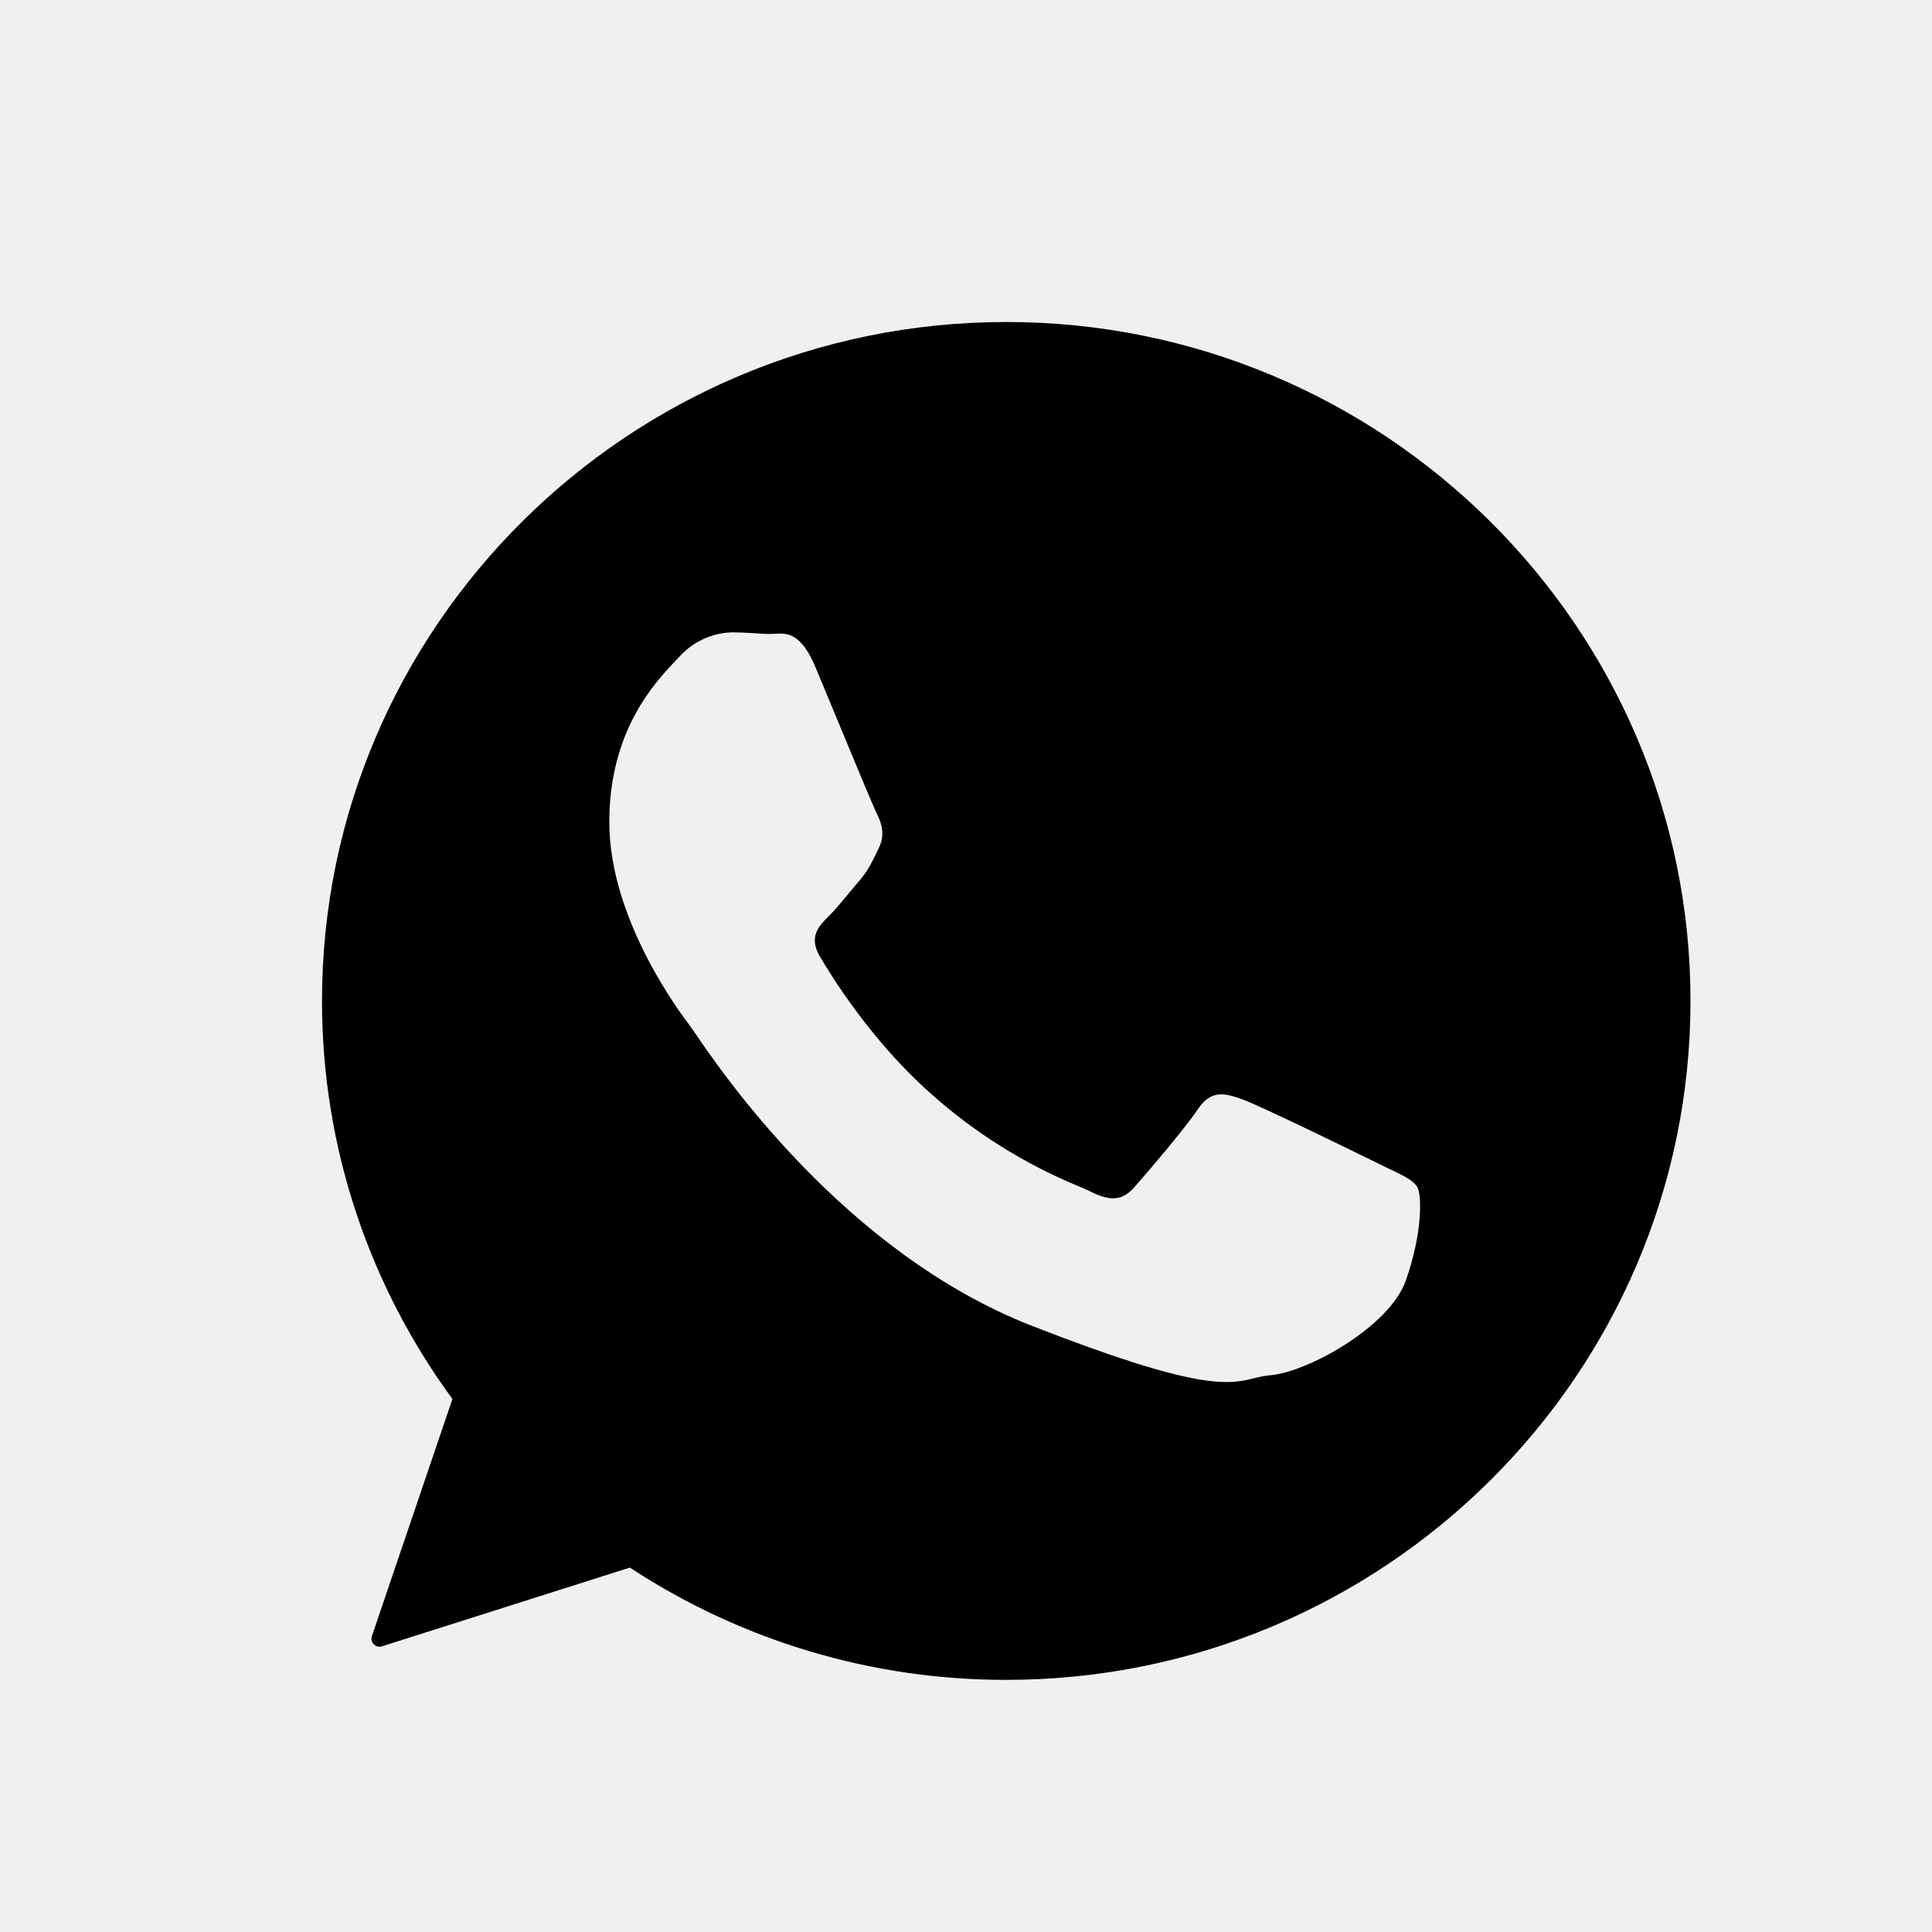
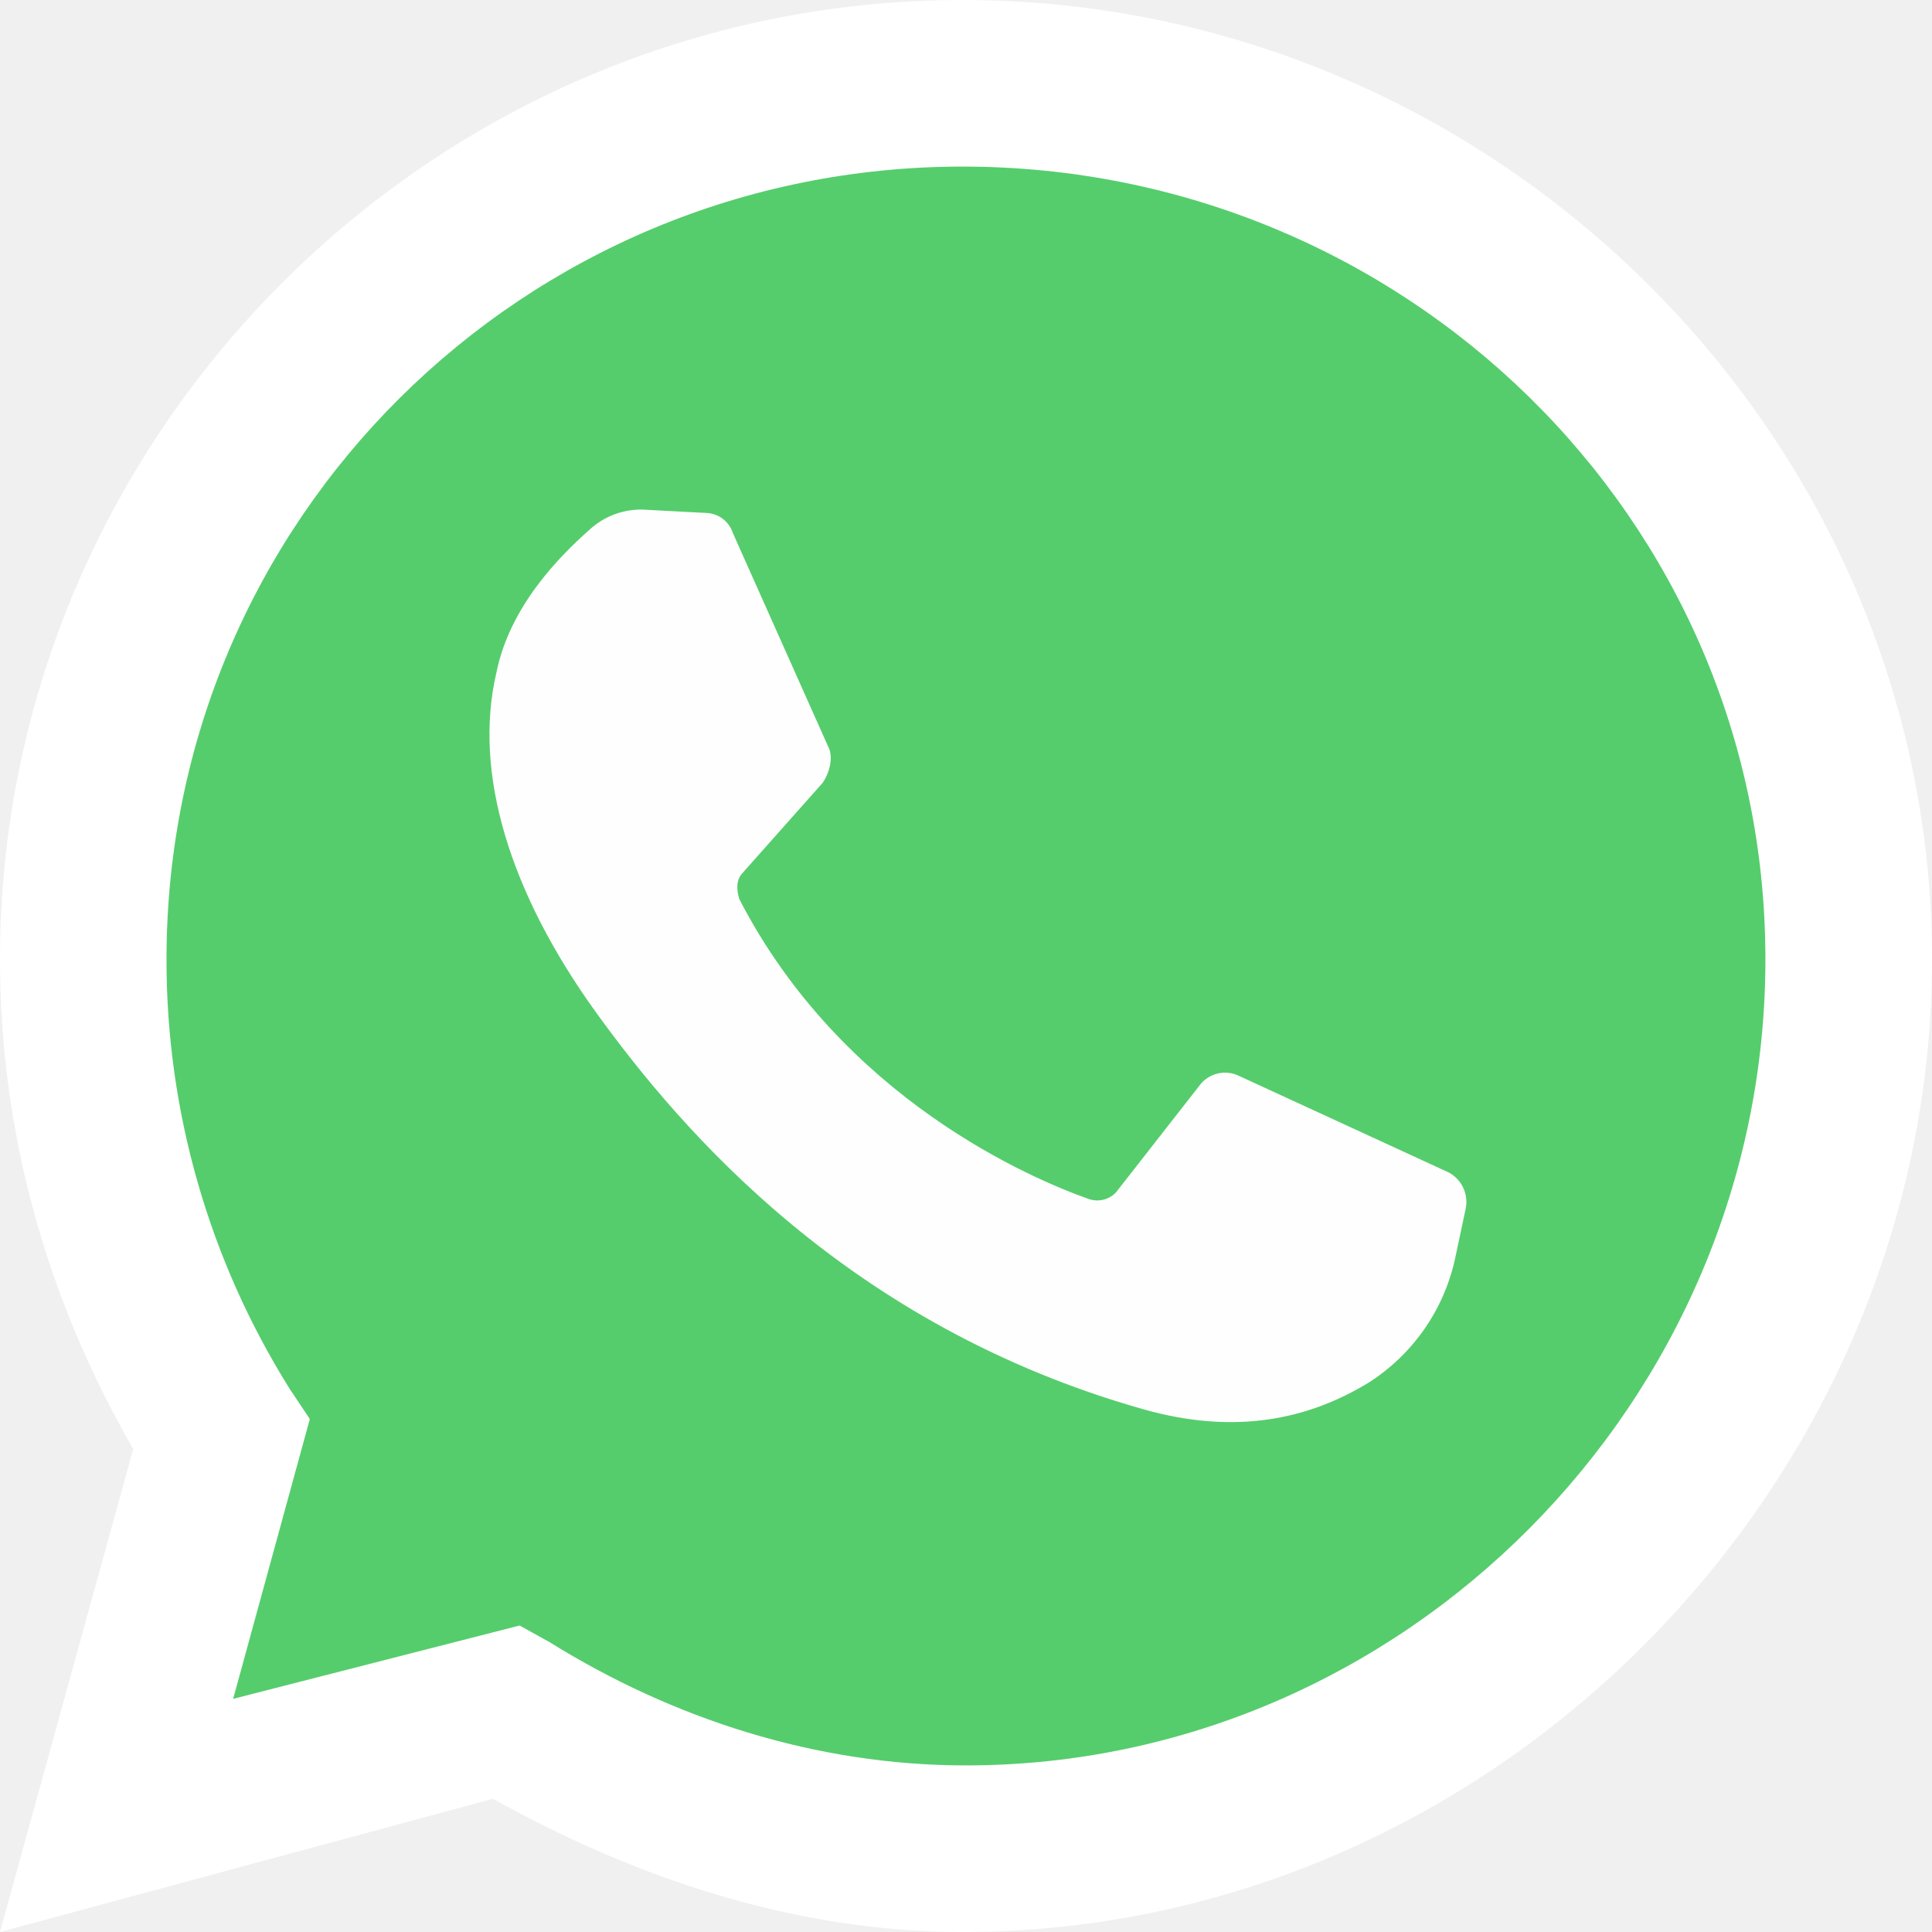
- <svg xmlns="http://www.w3.org/2000/svg" fill="none" preserveAspectRatio="xMidYMid slice" viewBox="0 0 24 24">
-   <path fill-rule="evenodd" clip-rule="evenodd" d="M12.5 4C7.813 4 4 7.784 4 12.434c0 1.846.602 3.555 1.62 4.945l-1 2.945a.1.1 0 00.126.127l3.078-.978a8.494 8.494 0 004.676 1.395c4.687 0 8.5-3.783 8.5-8.433S17.187 4 12.5 4zm4.764 10.523l-.134-.065c-.248-.123-1.467-.718-1.693-.8-.227-.082-.393-.123-.558.123-.165.246-.64.8-.785.964-.144.164-.289.185-.537.062a3.242 3.242 0 00-.163-.073 6.424 6.424 0 01-1.83-1.148c-.736-.651-1.234-1.456-1.378-1.702-.145-.246-.015-.38.108-.502.075-.073.16-.177.246-.28.043-.052.085-.103.126-.15.107-.123.152-.216.215-.343l.033-.068c.083-.164.042-.307-.02-.43-.043-.084-.285-.67-.501-1.19l-.264-.636c-.182-.433-.363-.421-.503-.412a.858.858 0 01-.054.002c-.07 0-.145-.005-.222-.01a3.946 3.946 0 00-.253-.01.915.915 0 00-.661.307l-.05.052c-.257.273-.817.867-.817 1.999 0 1.209.885 2.377 1.011 2.542l.054.078c.317.467 1.851 2.725 4.18 3.635 2.088.816 2.445.73 2.765.653.066-.016.13-.031.209-.038.454-.041 1.465-.595 1.673-1.169.206-.575.206-1.067.144-1.17-.05-.082-.167-.138-.34-.221z" fill="#000" />
+ <svg xmlns="http://www.w3.org/2000/svg" fill="none" viewBox="0 0 22 22" preserveAspectRatio="xMidYMid slice">
+   <path d="M0 22l1.517-5.5C.531 14.793 0 12.897 0 10.924 0 4.931 4.931 0 10.962 0S22 4.931 22 10.924C22 16.917 16.993 22 10.962 22c-1.896 0-3.717-.607-5.348-1.517L0 22z" fill="#fff" />
+   <path d="M5.917 18.51l.342.19c1.403.872 3.034 1.403 4.74 1.403 4.97 0 9.104-4.134 9.104-9.179s-4.134-9.027-9.141-9.027-9.066 4.02-9.066 9.027A9.19 9.19 0 003.3 15.817l.228.342-.873 3.186 3.262-.835z" fill="#55CD6C" />
+   <path d="M8.041 5.841l-.72-.038a.861.861 0 00-.607.228c-.342.303-.91.872-1.062 1.631-.266 1.138.151 2.503 1.137 3.869.987 1.366 2.883 3.566 6.221 4.514 1.062.303 1.897.114 2.58-.304a2.24 2.24 0 00.986-1.441l.113-.531a.381.381 0 00-.19-.417l-2.389-1.1a.362.362 0 00-.455.114l-.948 1.213a.295.295 0 01-.304.076c-.645-.227-2.807-1.138-3.983-3.414-.037-.113-.037-.227.038-.303l.91-1.024c.077-.114.115-.266.077-.38l-1.1-2.465a.33.33 0 00-.304-.228z" fill="#FEFEFE" />
</svg>
